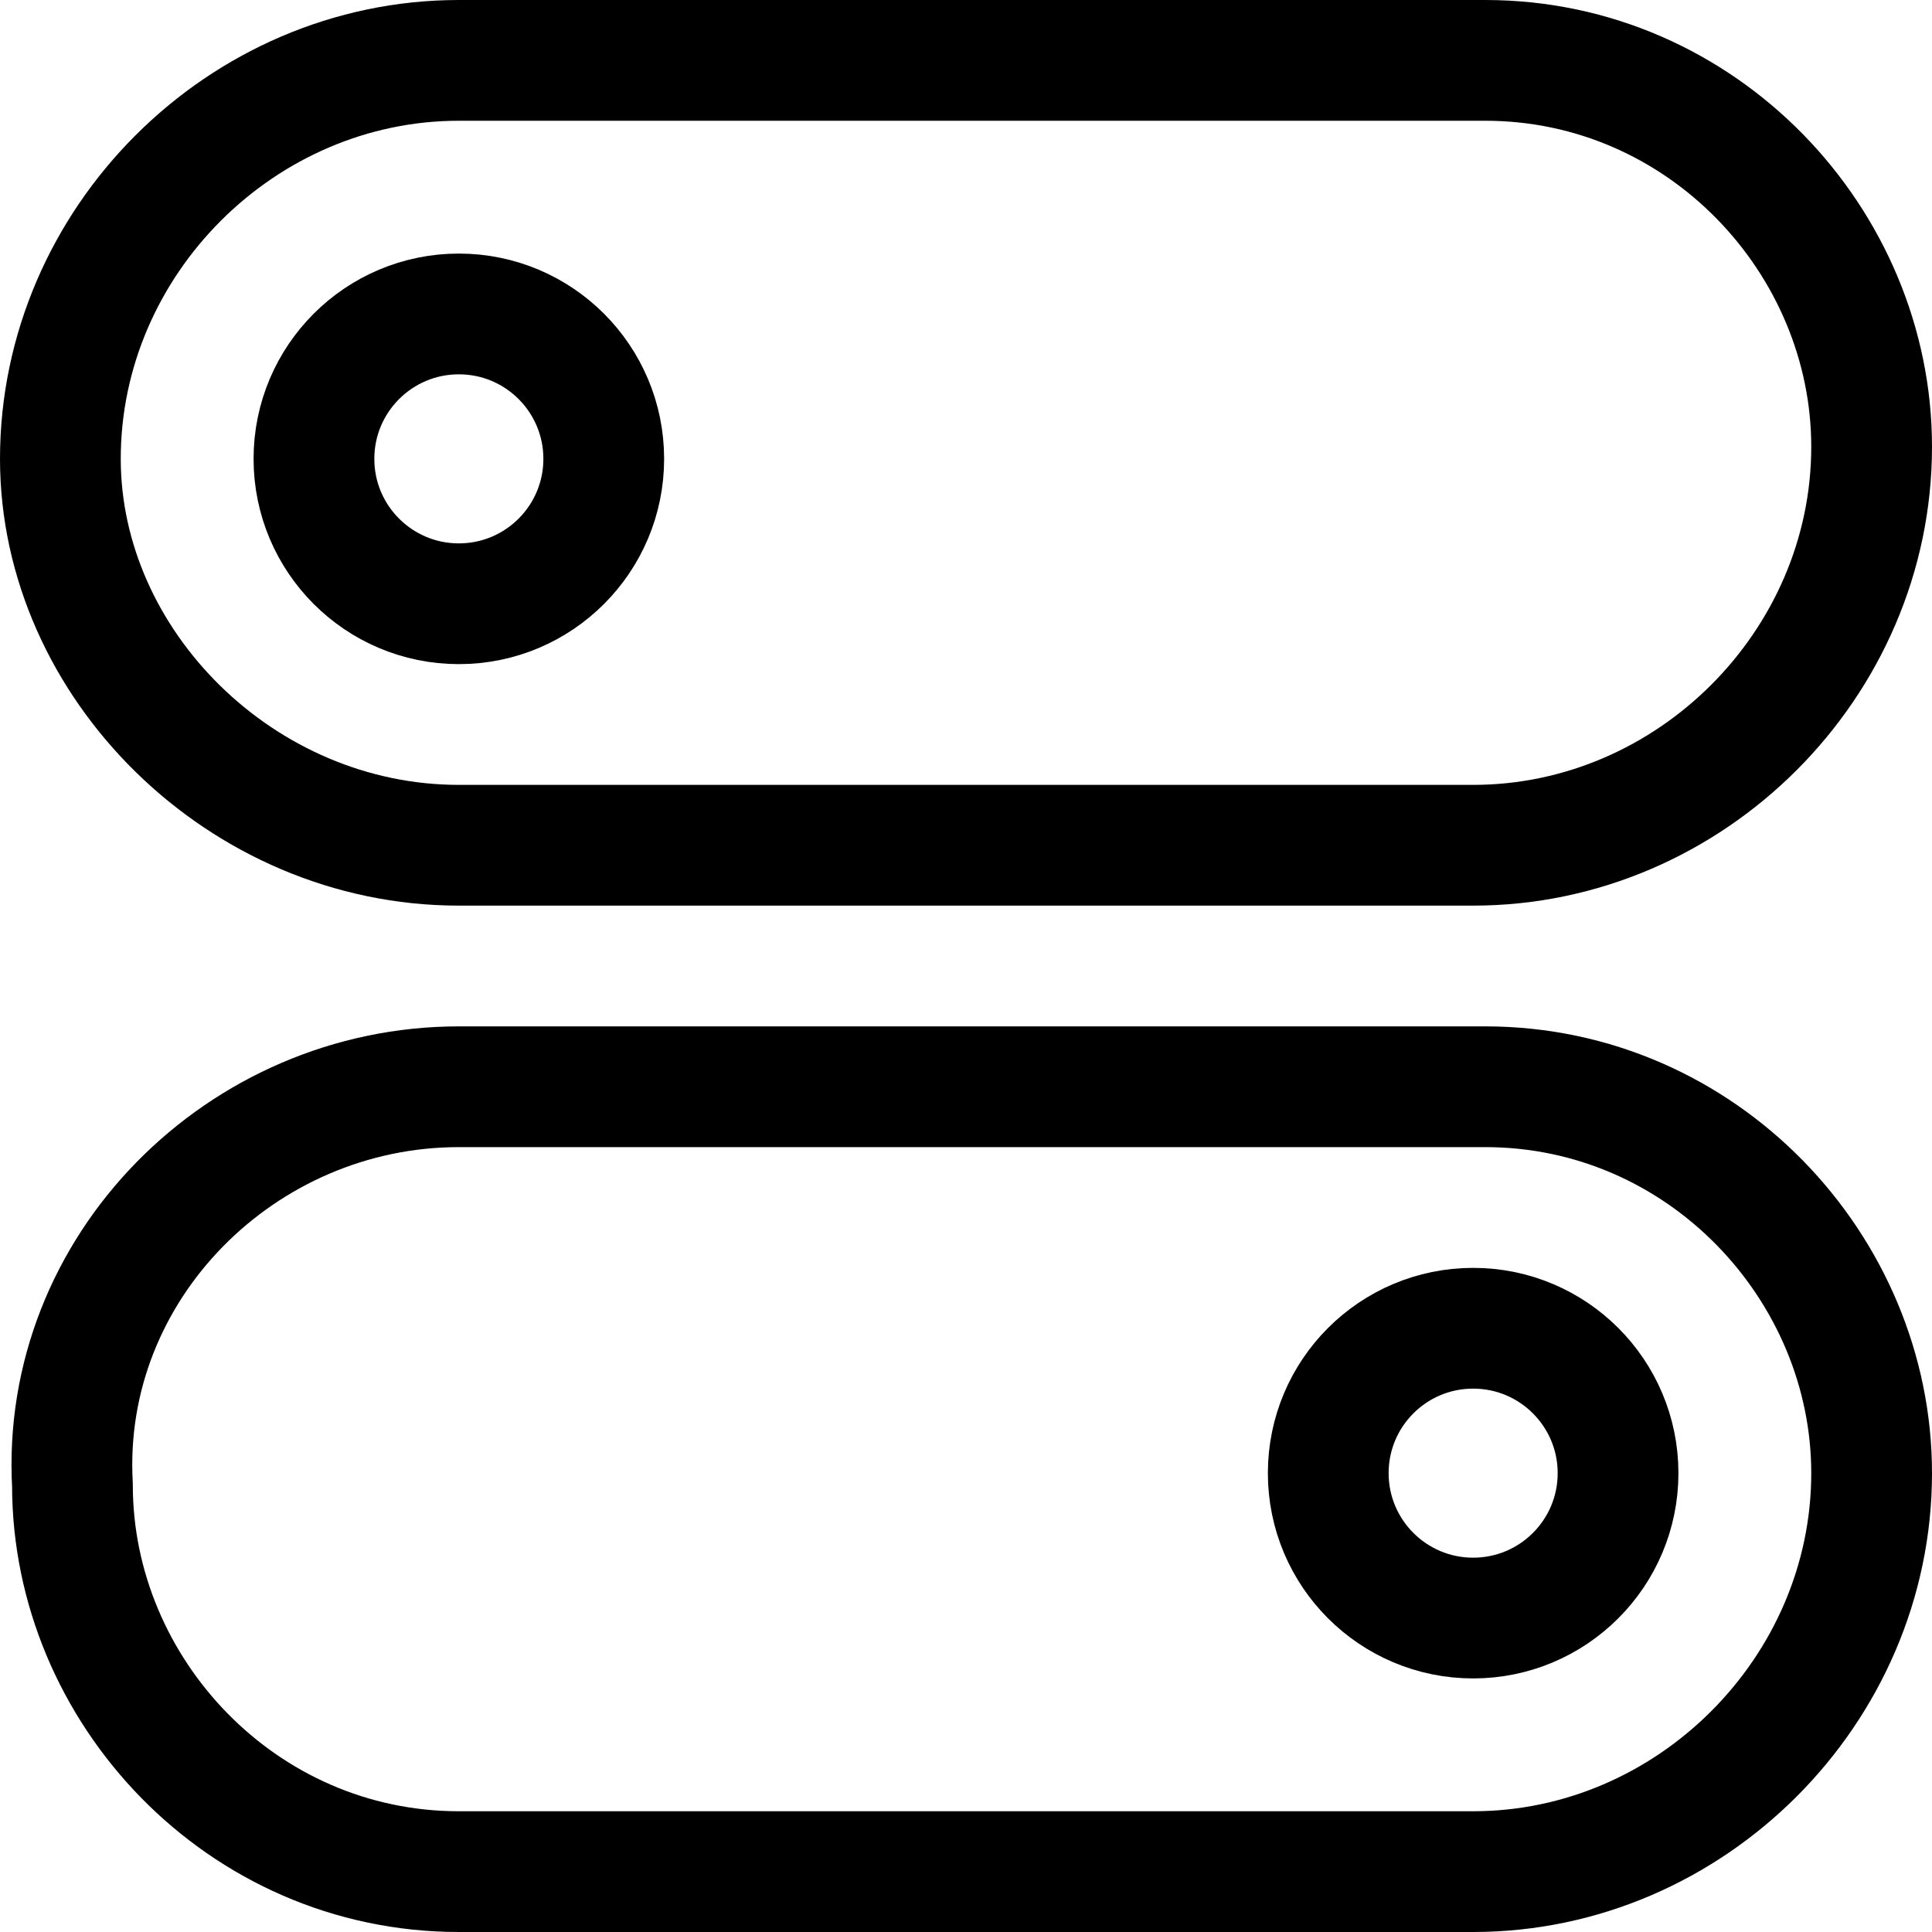
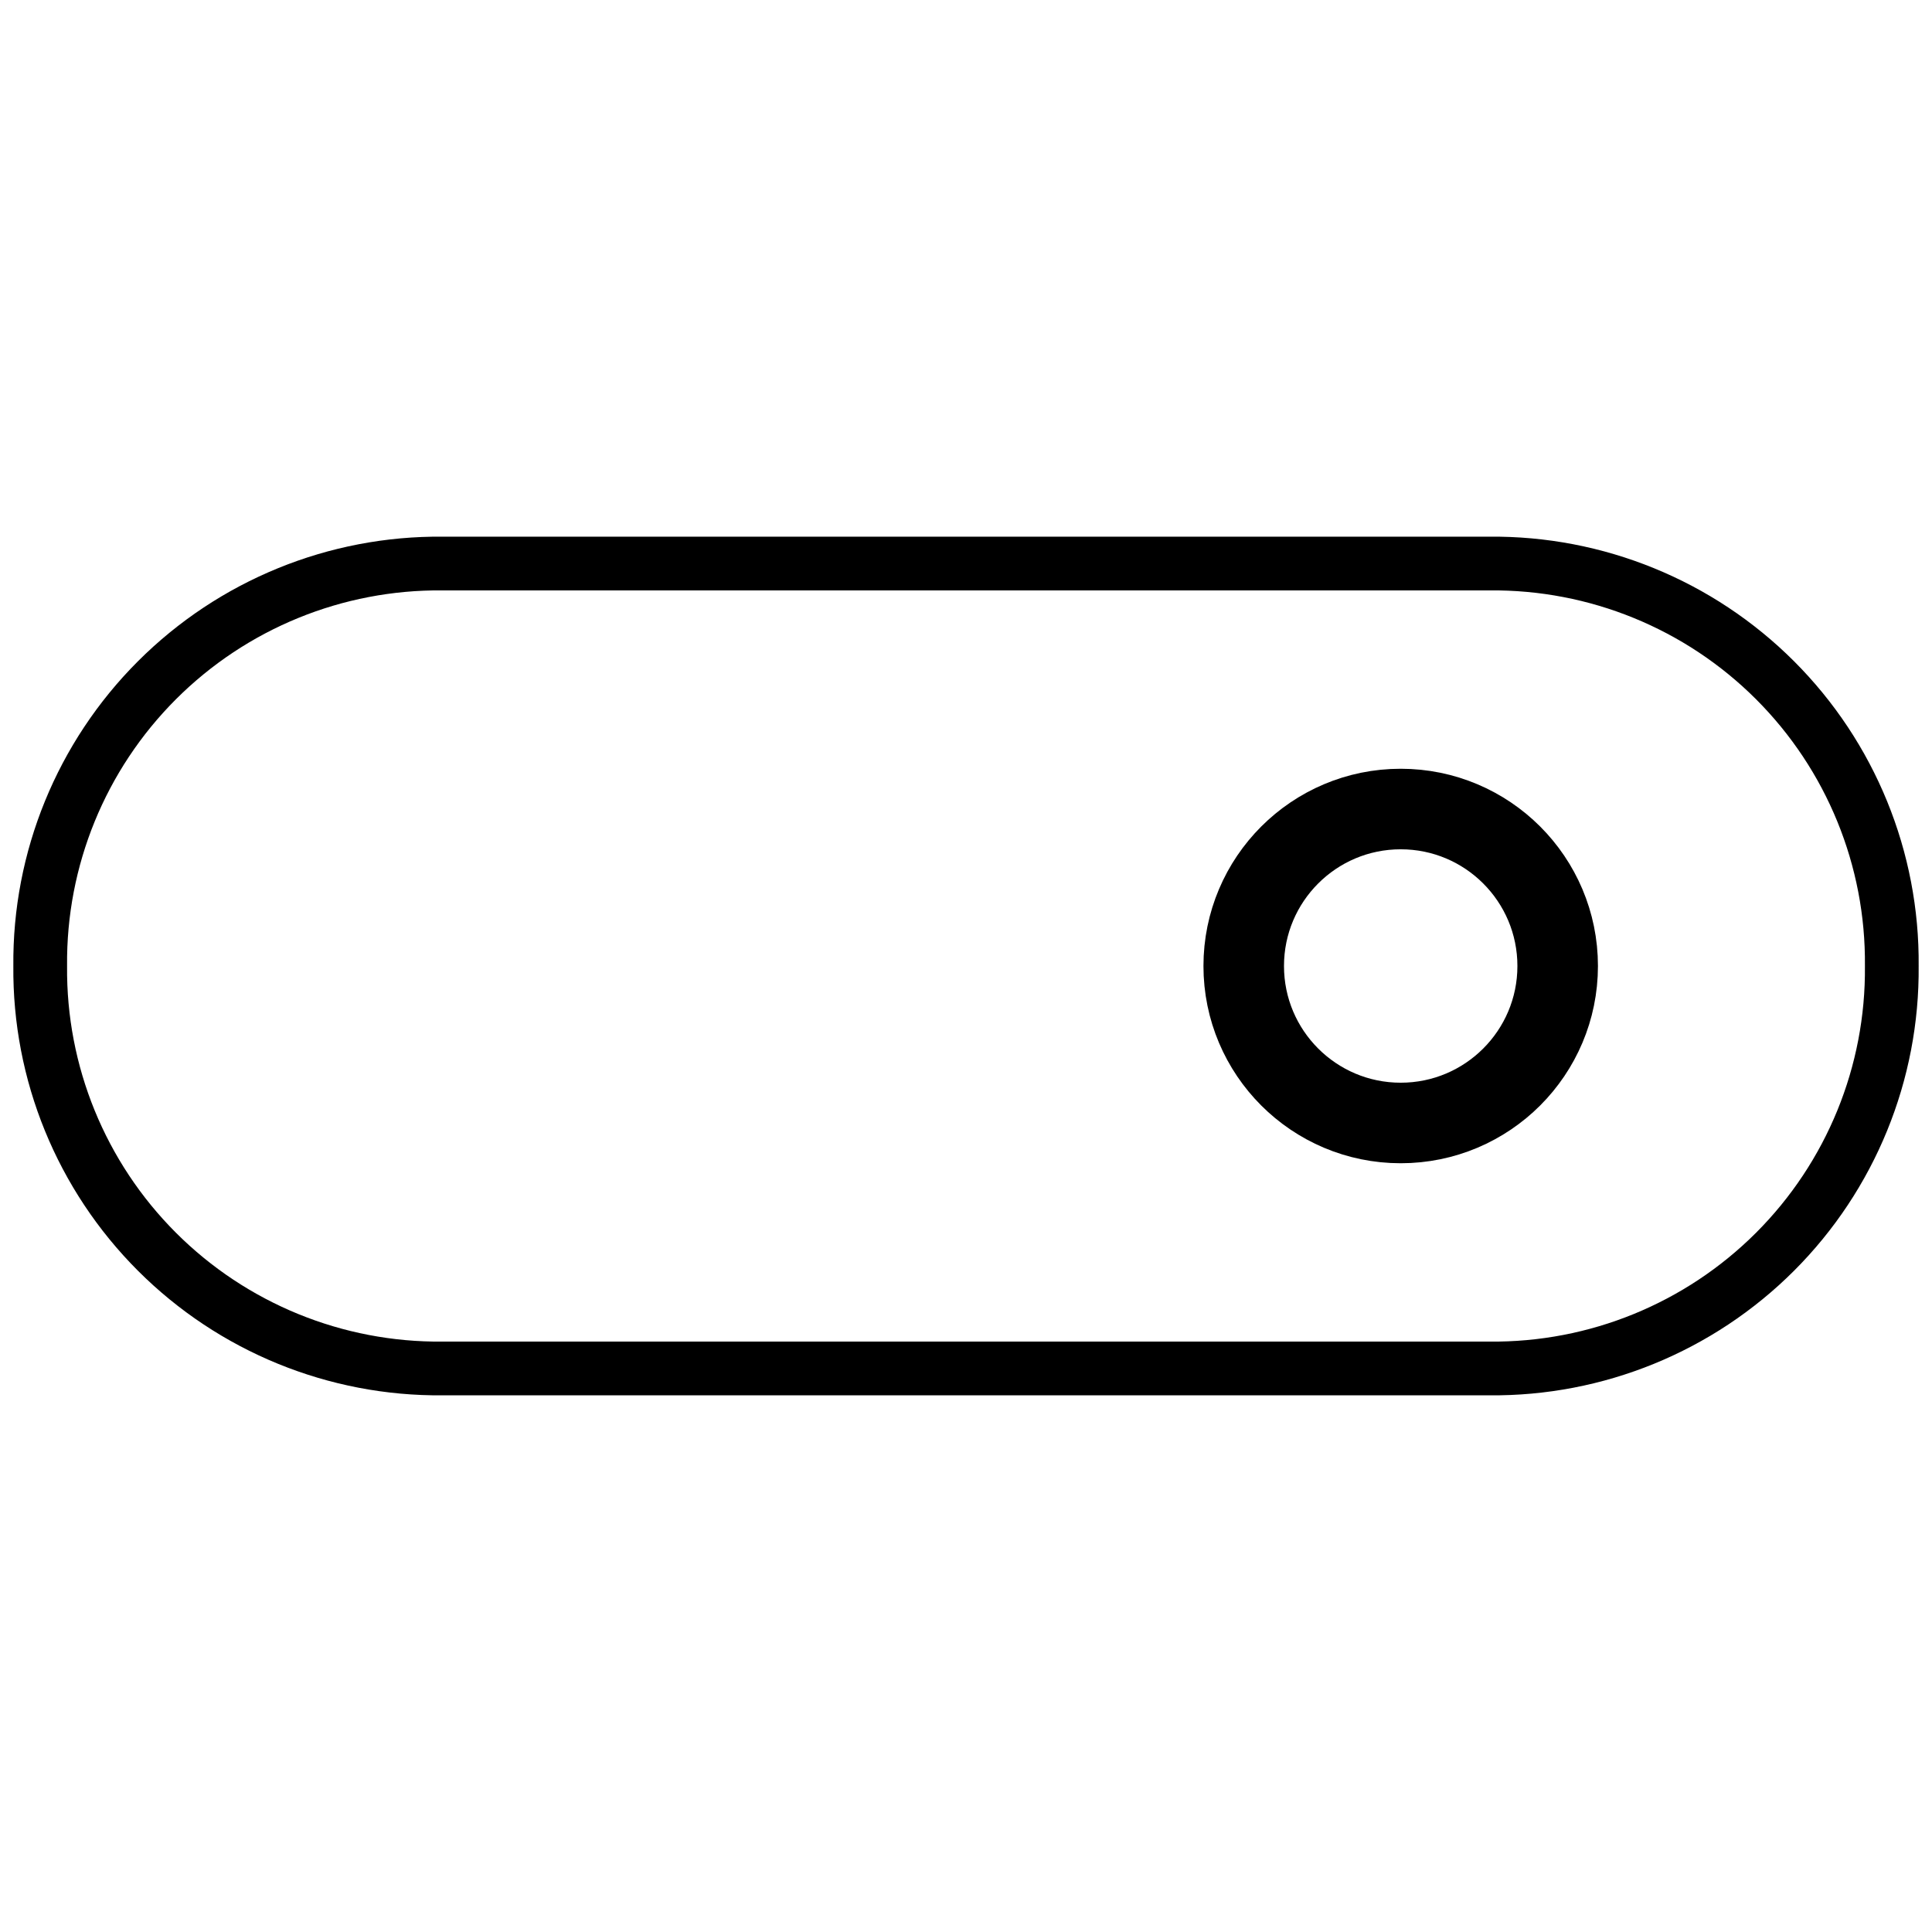
<svg xmlns="http://www.w3.org/2000/svg" viewBox="0 0 16 16">
-   <g fill="none" stroke="currentColor" stroke-linecap="round" stroke-linejoin="round" stroke-miterlimit="10" clip-rule="evenodd">
-     <path d="M12.2 7H3.8C2 7 .5 5.5.5 3.8h0C.5 2 2 .5 3.8.5h8.5c1.8 0 3.2 1.5 3.2 3.2h0C15.5 5.5 14 7 12.2 7zm0 8.5H3.8C2 15.5.6 14 .6 12.3h0C.5 10.5 2 9 3.8 9h8.5c1.8 0 3.2 1.5 3.2 3.2h0c0 1.8-1.5 3.3-3.3 3.3z" />
-     <circle cx="3.8" cy="3.8" r="1.2" />
-     <circle cx="12.2" cy="12.2" r="1.2" />
-   </g>
+   <path d="M3.667 4.667h8.666A3.301 3.301 0 0115.667 8h0a3.301 3.301 0 01-3.334 3.333H3.667A3.301 3.301 0 01.333 8h0a3.301 3.301 0 013.334-3.333z" fill="none" stroke="#000" stroke-width=".445" stroke-linecap="round" stroke-linejoin="round" stroke-miterlimit="2.667" />
+   <circle cx="11.6" cy="8" r="1.3" fill="none" stroke="#000" stroke-width=".667" stroke-linecap="round" stroke-linejoin="round" stroke-miterlimit="2.667" />
</svg>
